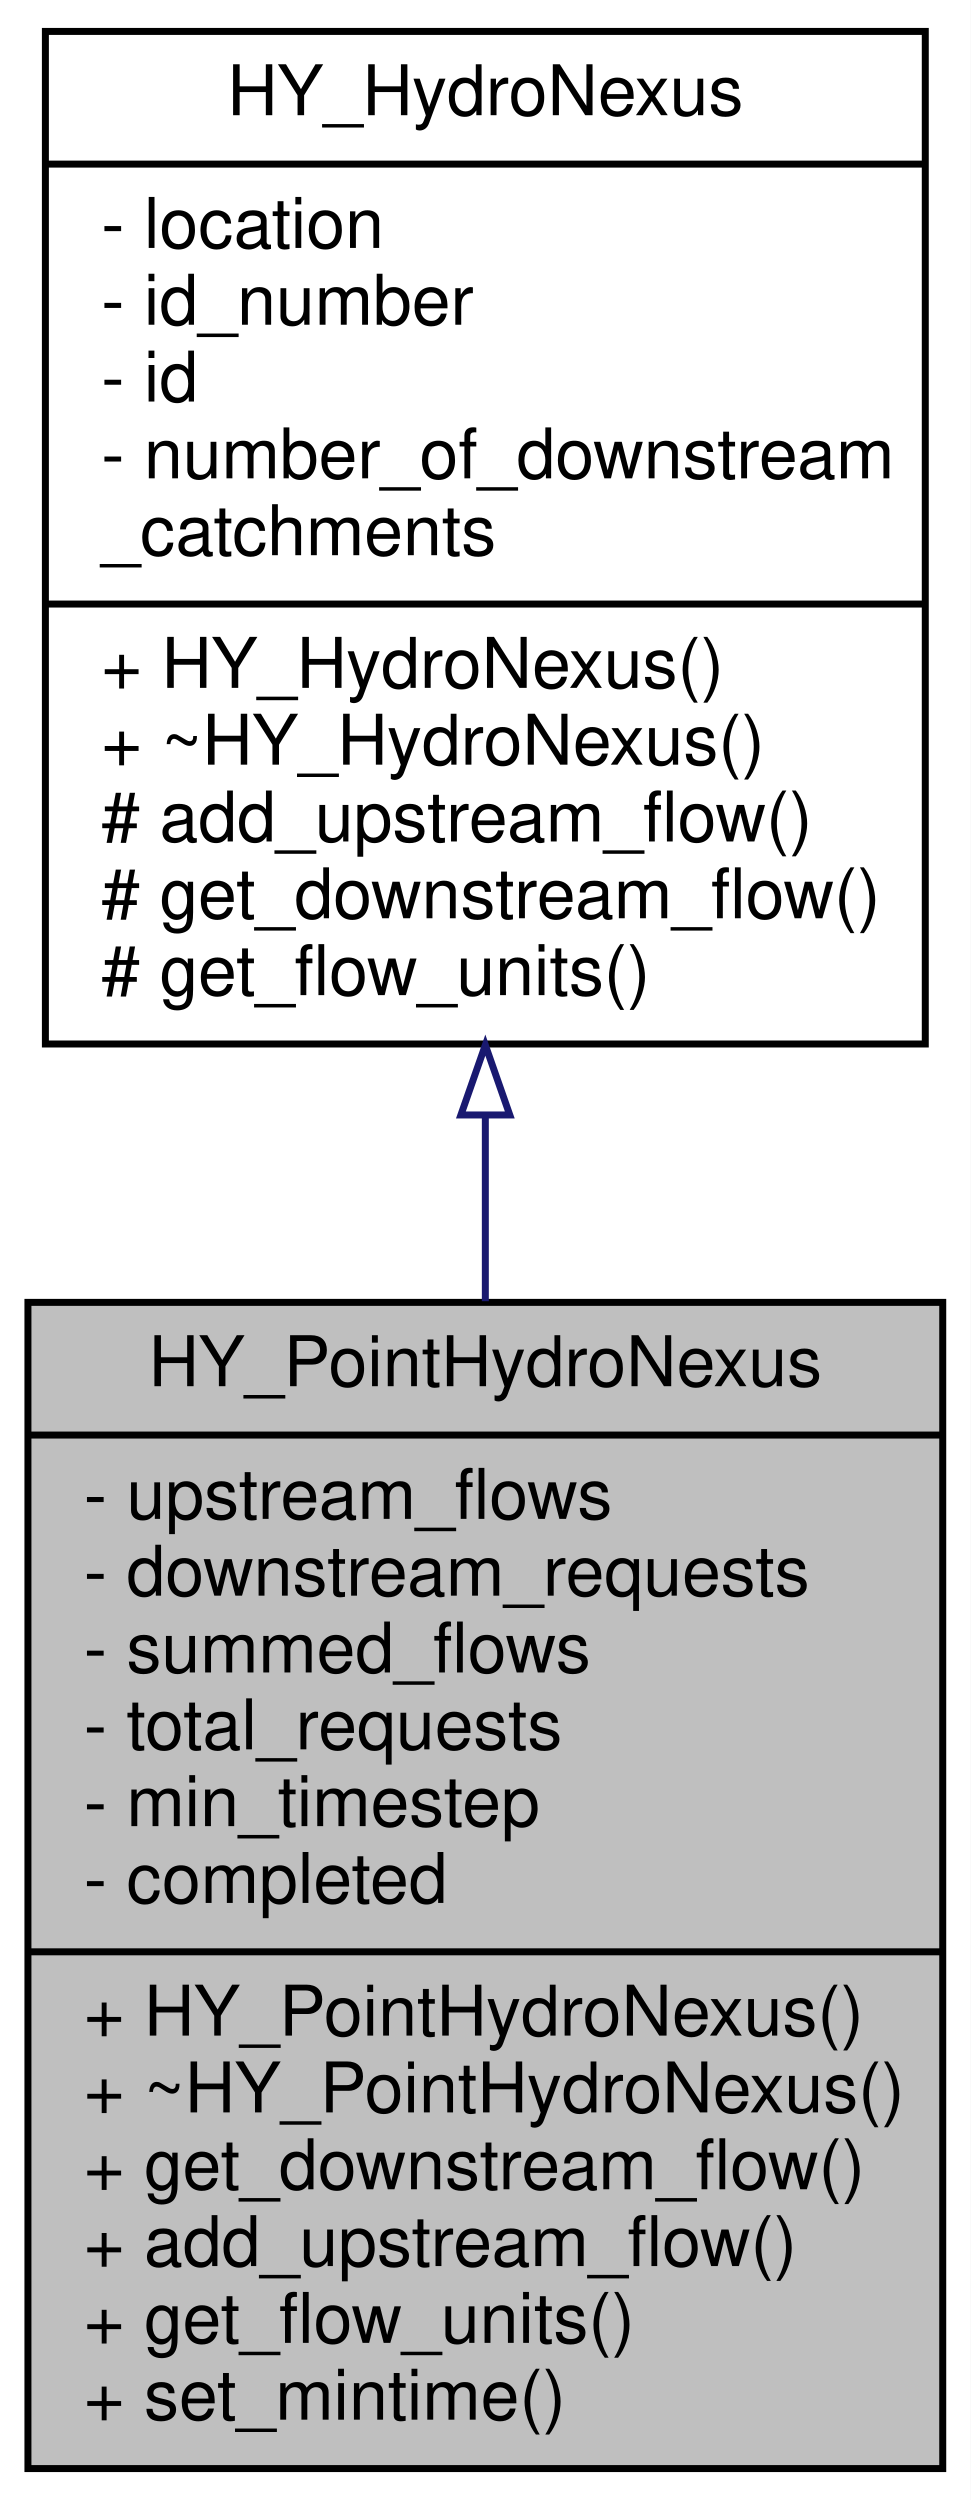
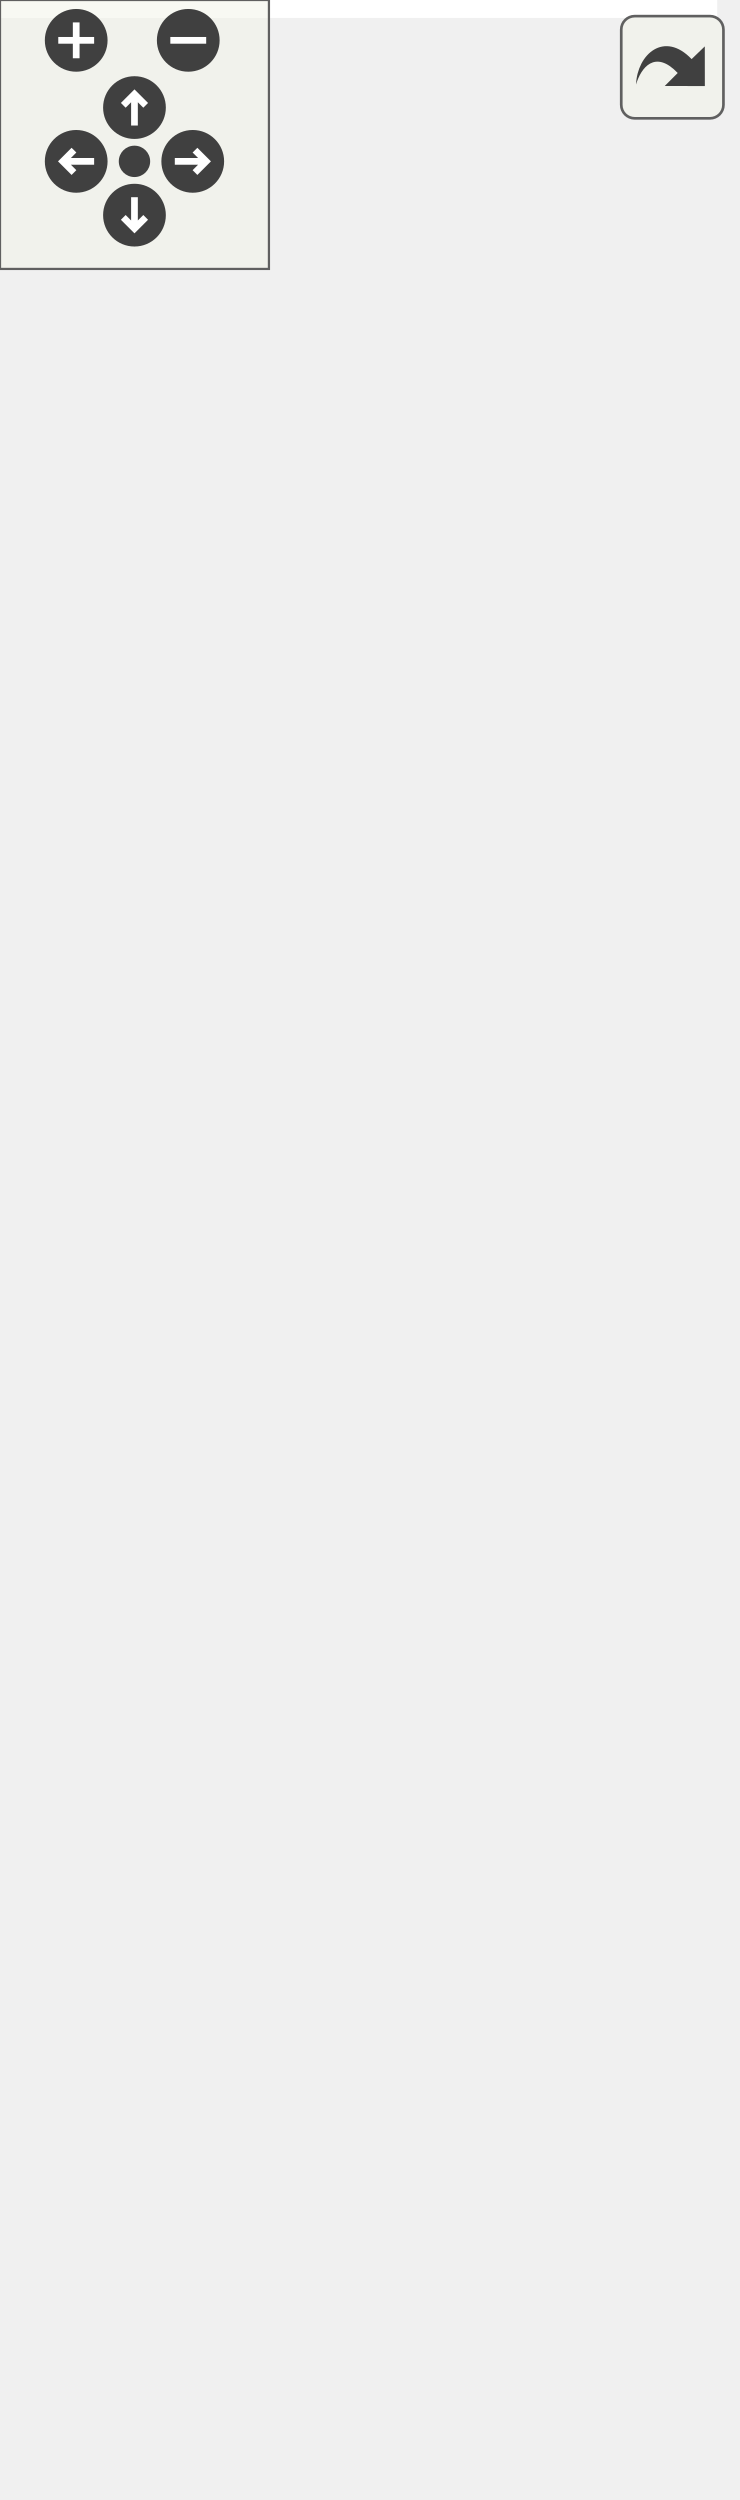
- <svg xmlns="http://www.w3.org/2000/svg" xmlns:xlink="http://www.w3.org/1999/xlink" width="139pt" height="358pt" viewBox="0.00 0.00 139.00 358.00">
-   <g id="graph0" class="graph" transform="scale(1 1) rotate(0) translate(4 354)">
-     <polygon fill="white" stroke="transparent" points="-4,4 -4,-354 135,-354 135,4 -4,4" />
-     <g id="node1" class="node">
-       <g id="a_node1">
-         <a xlink:title=" ">
-           <polygon fill="#bfbfbf" stroke="black" points="0,-0.5 0,-167.5 131,-167.5 131,-0.5 0,-0.5" />
-           <text text-anchor="middle" x="65.5" y="-155.5" font-family="Helvetica,sans-Serif" font-size="10.00">HY_PointHydroNexus</text>
-           <polyline fill="none" stroke="black" points="0,-148.5 131,-148.5 " />
-           <text text-anchor="start" x="8" y="-136.5" font-family="Helvetica,sans-Serif" font-size="10.00">- upstream_flows</text>
-           <text text-anchor="start" x="8" y="-125.5" font-family="Helvetica,sans-Serif" font-size="10.00">- downstream_requests</text>
-           <text text-anchor="start" x="8" y="-114.5" font-family="Helvetica,sans-Serif" font-size="10.00">- summed_flows</text>
-           <text text-anchor="start" x="8" y="-103.5" font-family="Helvetica,sans-Serif" font-size="10.00">- total_requests</text>
-           <text text-anchor="start" x="8" y="-92.5" font-family="Helvetica,sans-Serif" font-size="10.00">- min_timestep</text>
-           <text text-anchor="start" x="8" y="-81.5" font-family="Helvetica,sans-Serif" font-size="10.00">- completed</text>
-           <polyline fill="none" stroke="black" points="0,-74.5 131,-74.5 " />
-           <text text-anchor="start" x="8" y="-62.5" font-family="Helvetica,sans-Serif" font-size="10.00">+ HY_PointHydroNexus()</text>
-           <text text-anchor="start" x="8" y="-51.5" font-family="Helvetica,sans-Serif" font-size="10.00">+ ~HY_PointHydroNexus()</text>
-           <text text-anchor="start" x="8" y="-40.5" font-family="Helvetica,sans-Serif" font-size="10.00">+ get_downstream_flow()</text>
-           <text text-anchor="start" x="8" y="-29.5" font-family="Helvetica,sans-Serif" font-size="10.00">+ add_upstream_flow()</text>
-           <text text-anchor="start" x="8" y="-18.5" font-family="Helvetica,sans-Serif" font-size="10.00">+ get_flow_units()</text>
-           <text text-anchor="start" x="8" y="-7.5" font-family="Helvetica,sans-Serif" font-size="10.00">+ set_mintime()</text>
-         </a>
+ <svg xmlns="http://www.w3.org/2000/svg" xmlns:xlink="http://www.w3.org/1999/xlink" id="main" version="1.1" xml:space="preserve">
+   <style type="text/css">
+ .edge:hover path { stroke: red; }
+ .edge:hover polygon { stroke: red; fill: red; }
+ </style>
+   <defs>
+     <circle id="rim" cx="0" cy="0" r="7" />
+     <circle id="rim2" cx="0" cy="0" r="3.5" />
+     <g id="zoomPlus">
+       <use xlink:href="#rim" fill="#404040">
+         <set attributeName="fill" to="#808080" begin="zoomplus.mouseover" end="zoomplus.mouseout" />
+       </use>
+       <path d="M-4,0h8M0,-4v8" fill="none" stroke="white" stroke-width="1.5" pointer-events="none" />
+     </g>
+     <g id="zoomMin">
+       <use xlink:href="#rim" fill="#404040">
+         <set attributeName="fill" to="#808080" begin="zoomminus.mouseover" end="zoomminus.mouseout" />
+       </use>
+       <path d="M-4,0h8" fill="none" stroke="white" stroke-width="1.5" pointer-events="none" />
+     </g>
+     <g id="dirArrow">
+       <path fill="none" stroke="white" stroke-width="1.5" d="M0,-3.0v7 M-2.5,-0.5L0,-3.0L2.5,-0.5" />
+     </g>
+     <g id="resetDef">
+       <use xlink:href="#rim2" fill="#404040">
+         <set attributeName="fill" to="#808080" begin="reset.mouseover" end="reset.mouseout" />
+       </use>
+     </g>
+   </defs>
+   <svg id="graph" class="graph">
+     <g id="viewport">
+       <polygon fill="white" stroke="transparent" points="-4,4 -4,-497 160,-497 160,4 -4,4" />
+       <g id="node1" class="node">
+         <g id="a_node1">
+           <a xlink:title=" ">
+             <polygon fill="#bfbfbf" stroke="black" points="10,-0.5 10,-211.5 146,-211.5 146,-0.5 10,-0.5" />
+             <text text-anchor="middle" x="78" y="-199.5" font-family="Helvetica,sans-Serif" font-size="10.00">HY_PointHydroNexus</text>
+             <polyline fill="none" stroke="black" points="10,-192.5 146,-192.5 " />
+             <text text-anchor="start" x="18" y="-180.5" font-family="Helvetica,sans-Serif" font-size="10.00"># upstream_flows</text>
+             <text text-anchor="start" x="18" y="-169.5" font-family="Helvetica,sans-Serif" font-size="10.00"># downstream_requests</text>
+             <text text-anchor="start" x="18" y="-158.5" font-family="Helvetica,sans-Serif" font-size="10.00"># summed_flows</text>
+             <text text-anchor="start" x="18" y="-147.5" font-family="Helvetica,sans-Serif" font-size="10.00"># total_requests</text>
+             <text text-anchor="start" x="18" y="-136.5" font-family="Helvetica,sans-Serif" font-size="10.00"># min_timestep</text>
+             <text text-anchor="start" x="18" y="-125.5" font-family="Helvetica,sans-Serif" font-size="10.00"># completed</text>
+             <polyline fill="none" stroke="black" points="10,-118.5 146,-118.5 " />
+             <text text-anchor="start" x="18" y="-106.5" font-family="Helvetica,sans-Serif" font-size="10.00">+ HY_PointHydroNexus()</text>
+             <text text-anchor="start" x="18" y="-95.5" font-family="Helvetica,sans-Serif" font-size="10.00">+ HY_PointHydroNexus()</text>
+             <text text-anchor="start" x="18" y="-84.5" font-family="Helvetica,sans-Serif" font-size="10.00">+ ~HY_PointHydroNexus()</text>
+             <text text-anchor="start" x="18" y="-73.5" font-family="Helvetica,sans-Serif" font-size="10.00">+ get_downstream_flow()</text>
+             <text text-anchor="start" x="18" y="-62.5" font-family="Helvetica,sans-Serif" font-size="10.00">+ add_upstream_flow()</text>
+             <text text-anchor="start" x="18" y="-51.5" font-family="Helvetica,sans-Serif" font-size="10.00">+ inspect_upstream_flows()</text>
+             <text text-anchor="start" x="18" y="-40.5" font-family="Helvetica,sans-Serif" font-size="10.00">+ inspect_downstream</text>
+             <text text-anchor="start" x="18" y="-29.5" font-family="Helvetica,sans-Serif" font-size="10.00">_requests()</text>
+             <text text-anchor="start" x="18" y="-18.5" font-family="Helvetica,sans-Serif" font-size="10.00">+ get_flow_units()</text>
+             <text text-anchor="start" x="18" y="-7.5" font-family="Helvetica,sans-Serif" font-size="10.00">+ set_mintime()</text>
+           </a>
+         </g>
+       </g>
+       <g id="node2" class="node">
+         <g id="a_node2">
+           <a xlink:href="class_h_y___hydro_nexus.html" target="_top" xlink:title=" ">
+             <polygon fill="white" stroke="black" points="0,-248.5 0,-492.5 156,-492.5 156,-248.5 0,-248.5" />
+             <text text-anchor="middle" x="78" y="-480.5" font-family="Helvetica,sans-Serif" font-size="10.00">HY_HydroNexus</text>
+             <polyline fill="none" stroke="black" points="0,-473.5 156,-473.5 " />
+             <text text-anchor="start" x="8" y="-461.5" font-family="Helvetica,sans-Serif" font-size="10.00"># id</text>
+             <text text-anchor="start" x="8" y="-450.5" font-family="Helvetica,sans-Serif" font-size="10.00">- realization</text>
+             <text text-anchor="start" x="8" y="-439.5" font-family="Helvetica,sans-Serif" font-size="10.00">- receiving_catchments</text>
+             <text text-anchor="start" x="8" y="-428.5" font-family="Helvetica,sans-Serif" font-size="10.00">- contributing_catchments</text>
+             <text text-anchor="start" x="8" y="-417.5" font-family="Helvetica,sans-Serif" font-size="10.00">- number_of_downstream</text>
+             <text text-anchor="start" x="8" y="-406.5" font-family="Helvetica,sans-Serif" font-size="10.00">_catchments</text>
+             <polyline fill="none" stroke="black" points="0,-399.5 156,-399.5 " />
+             <text text-anchor="start" x="8" y="-387.5" font-family="Helvetica,sans-Serif" font-size="10.00">+ HY_HydroNexus()</text>
+             <text text-anchor="start" x="8" y="-376.5" font-family="Helvetica,sans-Serif" font-size="10.00">+ HY_HydroNexus()</text>
+             <text text-anchor="start" x="8" y="-365.5" font-family="Helvetica,sans-Serif" font-size="10.00">+ HY_HydroNexus()</text>
+             <text text-anchor="start" x="8" y="-354.5" font-family="Helvetica,sans-Serif" font-size="10.00">+ ~HY_HydroNexus()</text>
+             <text text-anchor="start" x="8" y="-343.5" font-family="Helvetica,sans-Serif" font-size="10.00">+ add_upstream_flow()</text>
+             <text text-anchor="start" x="8" y="-332.5" font-family="Helvetica,sans-Serif" font-size="10.00">+ get_downstream_flow()</text>
+             <text text-anchor="start" x="8" y="-321.5" font-family="Helvetica,sans-Serif" font-size="10.00">+ inspect_upstream_flows()</text>
+             <text text-anchor="start" x="8" y="-310.5" font-family="Helvetica,sans-Serif" font-size="10.00">+ inspect_downstream</text>
+             <text text-anchor="start" x="8" y="-299.5" font-family="Helvetica,sans-Serif" font-size="10.00">_requests()</text>
+             <text text-anchor="start" x="8" y="-288.5" font-family="Helvetica,sans-Serif" font-size="10.00">+ get_flow_units()</text>
+             <text text-anchor="start" x="8" y="-277.5" font-family="Helvetica,sans-Serif" font-size="10.00">+ get_receiving_catchments()</text>
+             <text text-anchor="start" x="8" y="-266.5" font-family="Helvetica,sans-Serif" font-size="10.00">+ get_contributing_catchments()</text>
+             <text text-anchor="start" x="8" y="-255.5" font-family="Helvetica,sans-Serif" font-size="10.00">+ get_id()</text>
+           </a>
+         </g>
+       </g>
+       <g id="edge1" class="edge">
+         <path fill="none" stroke="midnightblue" d="M78,-238.19C78,-229.29 78,-220.38 78,-211.64" />
+         <polygon fill="none" stroke="midnightblue" points="74.5,-238.24 78,-248.24 81.5,-238.24 74.5,-238.24" />
      </g>
    </g>
-     <g id="node2" class="node">
-       <g id="a_node2">
-         <a xlink:href="class_h_y___hydro_nexus.html" target="_top" xlink:title=" ">
-           <polygon fill="white" stroke="black" points="2.5,-204.5 2.5,-349.5 128.5,-349.5 128.5,-204.5 2.5,-204.5" />
-           <text text-anchor="middle" x="65.5" y="-337.5" font-family="Helvetica,sans-Serif" font-size="10.00">HY_HydroNexus</text>
-           <polyline fill="none" stroke="black" points="2.5,-330.5 128.5,-330.5 " />
-           <text text-anchor="start" x="10.5" y="-318.5" font-family="Helvetica,sans-Serif" font-size="10.00">- location</text>
-           <text text-anchor="start" x="10.5" y="-307.5" font-family="Helvetica,sans-Serif" font-size="10.00">- id_number</text>
-           <text text-anchor="start" x="10.5" y="-296.5" font-family="Helvetica,sans-Serif" font-size="10.00">- id</text>
-           <text text-anchor="start" x="10.5" y="-285.5" font-family="Helvetica,sans-Serif" font-size="10.00">- number_of_downstream</text>
-           <text text-anchor="start" x="10.5" y="-274.5" font-family="Helvetica,sans-Serif" font-size="10.00">_catchments</text>
-           <polyline fill="none" stroke="black" points="2.5,-267.5 128.5,-267.5 " />
-           <text text-anchor="start" x="10.5" y="-255.5" font-family="Helvetica,sans-Serif" font-size="10.00">+ HY_HydroNexus()</text>
-           <text text-anchor="start" x="10.5" y="-244.5" font-family="Helvetica,sans-Serif" font-size="10.00">+ ~HY_HydroNexus()</text>
-           <text text-anchor="start" x="10.5" y="-233.5" font-family="Helvetica,sans-Serif" font-size="10.00"># add_upstream_flow()</text>
-           <text text-anchor="start" x="10.5" y="-222.5" font-family="Helvetica,sans-Serif" font-size="10.00"># get_downstream_flow()</text>
-           <text text-anchor="start" x="10.5" y="-211.5" font-family="Helvetica,sans-Serif" font-size="10.00"># get_flow_units()</text>
-         </a>
-       </g>
+   </svg>
+   <g id="navigator" transform="translate(0 0)" fill="#404254">
+     <rect fill="#f2f5e9" fill-opacity="0.5" stroke="#606060" stroke-width=".5" x="0" y="0" width="60" height="60" />
+     <use id="zoomplus" xlink:href="#zoomPlus" x="17" y="9" />
+     <use id="zoomminus" xlink:href="#zoomMin" x="42" y="9" />
+     <use id="reset" xlink:href="#resetDef" x="30" y="36" />
+     <g id="arrowUp" xlink:href="#dirArrow" transform="translate(30 24)">
+       <use xlink:href="#rim" fill="#404040">
+         <set attributeName="fill" to="#808080" begin="arrowUp.mouseover" end="arrowUp.mouseout" />
+       </use>
+       <path fill="none" stroke="white" stroke-width="1.5" d="M0,-3.0v7 M-2.5,-0.5L0,-3.0L2.5,-0.5" />
    </g>
-     <g id="edge1" class="edge">
-       <path fill="none" stroke="midnightblue" d="M65.5,-194.13C65.5,-185.37 65.5,-176.45 65.5,-167.67" />
-       <polygon fill="none" stroke="midnightblue" points="62,-194.34 65.5,-204.34 69,-194.34 62,-194.34" />
+     <g id="arrowRight" xlink:href="#dirArrow" transform="rotate(90) translate(36 -43)">
+       <use xlink:href="#rim" fill="#404040">
+         <set attributeName="fill" to="#808080" begin="arrowRight.mouseover" end="arrowRight.mouseout" />
+       </use>
+       <path fill="none" stroke="white" stroke-width="1.5" d="M0,-3.0v7 M-2.5,-0.5L0,-3.0L2.5,-0.5" />
+     </g>
+     <g id="arrowDown" xlink:href="#dirArrow" transform="rotate(180) translate(-30 -48)">
+       <use xlink:href="#rim" fill="#404040">
+         <set attributeName="fill" to="#808080" begin="arrowDown.mouseover" end="arrowDown.mouseout" />
+       </use>
+       <path fill="none" stroke="white" stroke-width="1.5" d="M0,-3.0v7 M-2.5,-0.5L0,-3.0L2.5,-0.5" />
+     </g>
+     <g id="arrowLeft" xlink:href="#dirArrow" transform="rotate(270) translate(-36 17)">
+       <use xlink:href="#rim" fill="#404040">
+         <set attributeName="fill" to="#808080" begin="arrowLeft.mouseover" end="arrowLeft.mouseout" />
+       </use>
+       <path fill="none" stroke="white" stroke-width="1.5" d="M0,-3.0v7 M-2.5,-0.5L0,-3.0L2.5,-0.5" />
    </g>
  </g>
+   <svg viewBox="0 0 15 15" width="100%" height="30px" preserveAspectRatio="xMaxYMin meet">
+     <g id="arrow_out" transform="scale(0.3 0.3)">
+       <a xlink:href="class_h_y___point_hydro_nexus__inherit__graph_org.svg" target="_base">
+         <rect id="button" ry="5" rx="5" y="6" x="6" height="38" width="38" fill="#f2f5e9" fill-opacity="0.5" stroke="#606060" stroke-width="1.0" />
+         <path id="arrow" d="M 11.5,31.437 C 11.94,20.098 22.043,11.323 32.159,21.979 L 37.069,17.246 C 37.069,17.246 37.088,32 37.088,32 L 22.16,31.978 C 22.16,31.978 26.998,27.14 26.998,27.14 C 18.529,18.264 13.292,25.23 11.5,31.437 z" style="fill:#404040;" />
+       </a>
+     </g>
+   </svg>
</svg>
